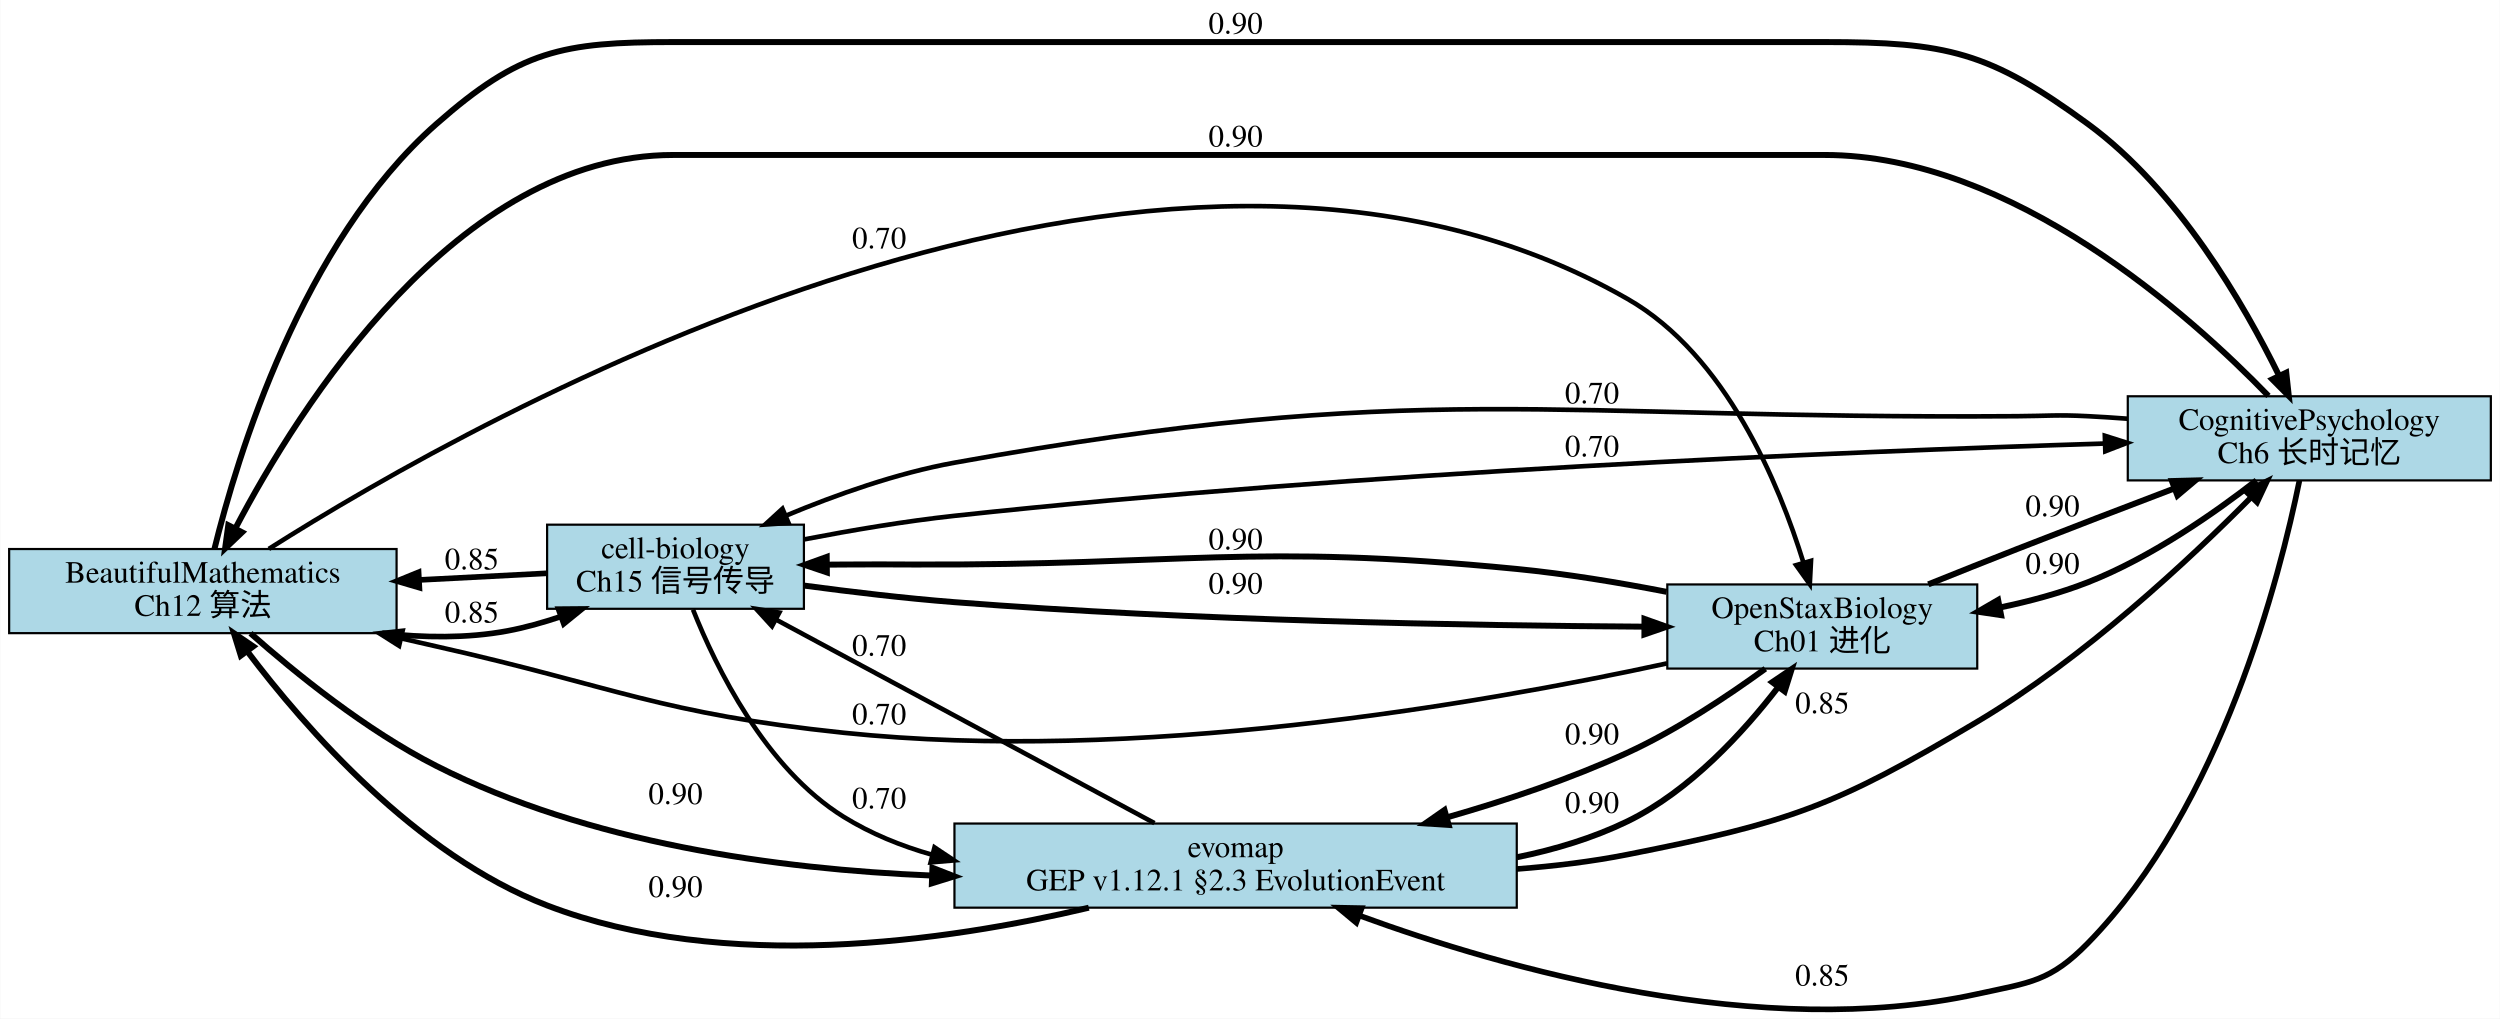
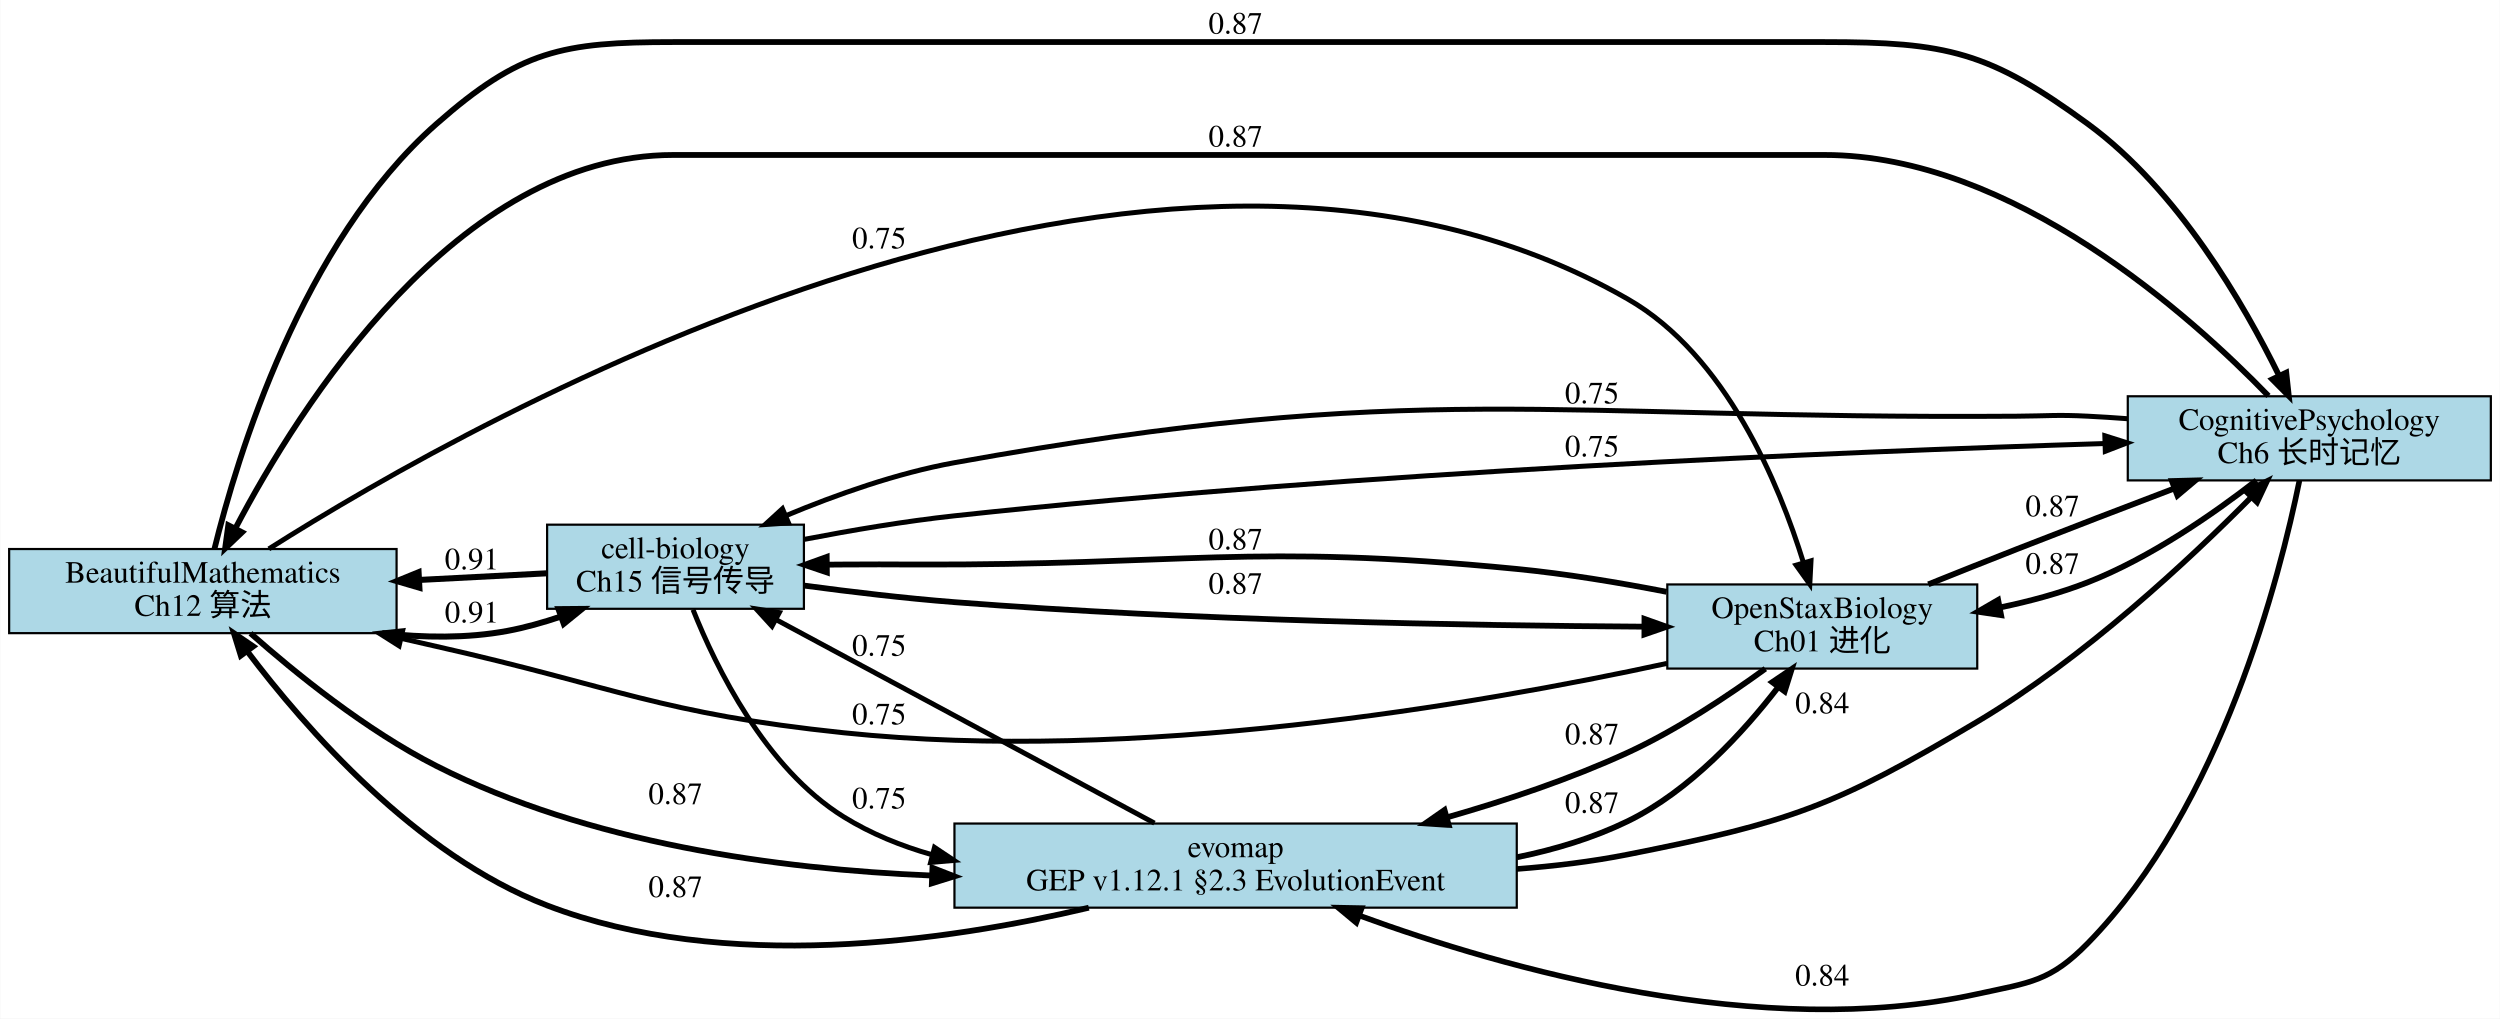
<svg xmlns="http://www.w3.org/2000/svg" width="1129pt" height="460pt" viewBox="0.00 0.00 1129.00 460.11">
  <g id="graph0" class="graph" transform="scale(1 1) rotate(0) translate(4 456.11)">
    <polygon fill="white" stroke="transparent" points="-4,4 -4,-456.11 1125,-456.11 1125,4 -4,4" />
    <g id="node1" class="node">
      <polygon fill="lightblue" stroke="black" points="175,-208.11 0,-208.11 0,-170.11 175,-170.11 175,-208.11" />
      <text text-anchor="middle" x="87.5" y="-192.91" font-family="Times,serif" font-size="14.00">BeautifulMathematics</text>
      <text text-anchor="middle" x="87.5" y="-177.91" font-family="Times,serif" font-size="14.00">Ch12 算法</text>
    </g>
    <g id="node2" class="node">
      <polygon fill="lightblue" stroke="black" points="359,-219.11 243,-219.11 243,-181.11 359,-181.11 359,-219.11" />
      <text text-anchor="middle" x="301" y="-203.91" font-family="Times,serif" font-size="14.00">cell-biology</text>
      <text text-anchor="middle" x="301" y="-188.91" font-family="Times,serif" font-size="14.00">Ch15 信号传导</text>
    </g>
    <g id="edge1" class="edge">
-       <path fill="none" stroke="black" stroke-width="2.55" d="M168.48,-170.11C187.09,-168.02 206.79,-167.71 225,-171.11 233,-172.6 241.25,-174.92 249.21,-177.61" />
-       <polygon fill="black" stroke="black" stroke-width="2.55" points="248.16,-180.95 258.75,-181.04 250.53,-174.36 248.16,-180.95" />
-       <text text-anchor="middle" x="209" y="-174.91" font-family="Times,serif" font-size="14.00">0.85</text>
+       <path fill="none" stroke="black" stroke-width="2.73" d="M168.48,-170.11C187.09,-168.02 206.79,-167.71 225,-171.11 233,-172.6 241.25,-174.92 249.21,-177.61" />
+       <polygon fill="black" stroke="black" stroke-width="2.73" points="248.16,-180.95 258.75,-181.04 250.53,-174.36 248.16,-180.95" />
+       <text text-anchor="middle" x="209" y="-174.91" font-family="Times,serif" font-size="14.00">0.91</text>
    </g>
    <g id="node3" class="node">
      <polygon fill="lightblue" stroke="black" points="1121,-277.11 957,-277.11 957,-239.11 1121,-239.11 1121,-277.11" />
      <text text-anchor="middle" x="1039" y="-261.91" font-family="Times,serif" font-size="14.00">CognitivePsychology</text>
      <text text-anchor="middle" x="1039" y="-246.91" font-family="Times,serif" font-size="14.00">Ch6 长时记忆</text>
    </g>
    <g id="edge2" class="edge">
-       <path fill="none" stroke="black" stroke-width="2.7" d="M92.73,-208.15C102.81,-249.16 132.1,-346.49 193,-400.11 230.77,-433.36 249.68,-437.11 300,-437.11 300,-437.11 300,-437.11 820,-437.11 875.39,-437.11 894.3,-432.82 939,-400.11 979.66,-370.36 1009.53,-318.67 1025.29,-286.54" />
-       <polygon fill="black" stroke="black" stroke-width="2.7" points="1028.58,-287.78 1029.73,-277.24 1022.27,-284.76 1028.58,-287.78" />
-       <text text-anchor="middle" x="554" y="-440.91" font-family="Times,serif" font-size="14.00">0.90</text>
+       <path fill="none" stroke="black" stroke-width="2.62" d="M92.73,-208.15C102.81,-249.16 132.1,-346.49 193,-400.11 230.77,-433.36 249.68,-437.11 300,-437.11 300,-437.11 300,-437.11 820,-437.11 875.39,-437.11 894.3,-432.82 939,-400.11 979.66,-370.36 1009.53,-318.67 1025.29,-286.54" />
+       <polygon fill="black" stroke="black" stroke-width="2.62" points="1028.58,-287.78 1029.73,-277.24 1022.27,-284.76 1028.58,-287.78" />
+       <text text-anchor="middle" x="554" y="-440.91" font-family="Times,serif" font-size="14.00">0.87</text>
    </g>
    <g id="node4" class="node">
      <polygon fill="lightblue" stroke="black" points="889,-192.11 749,-192.11 749,-154.11 889,-154.11 889,-192.11" />
      <text text-anchor="middle" x="819" y="-176.91" font-family="Times,serif" font-size="14.00">OpenStaxBiology</text>
      <text text-anchor="middle" x="819" y="-161.91" font-family="Times,serif" font-size="14.00">Ch01 进化</text>
    </g>
    <g id="edge3" class="edge">
-       <path fill="none" stroke="black" stroke-width="2.1" d="M117.29,-208.17C211.9,-268.17 519.23,-442.27 731,-321.11 775.62,-295.58 799.61,-237.27 810.51,-201.94" />
-       <polygon fill="black" stroke="black" stroke-width="2.1" points="813.91,-202.79 813.36,-192.21 807.19,-200.82 813.91,-202.79" />
-       <text text-anchor="middle" x="393" y="-343.91" font-family="Times,serif" font-size="14.00">0.70</text>
+       <path fill="none" stroke="black" stroke-width="2.26" d="M117.29,-208.17C211.9,-268.17 519.23,-442.27 731,-321.11 775.62,-295.58 799.61,-237.27 810.51,-201.94" />
+       <polygon fill="black" stroke="black" stroke-width="2.26" points="813.91,-202.79 813.36,-192.21 807.19,-200.82 813.91,-202.79" />
+       <text text-anchor="middle" x="393" y="-343.91" font-family="Times,serif" font-size="14.00">0.75</text>
    </g>
    <g id="node5" class="node">
      <polygon fill="lightblue" stroke="black" points="681,-84.11 427,-84.11 427,-46.11 681,-46.11 681,-84.11" />
      <text text-anchor="middle" x="554" y="-68.91" font-family="Times,serif" font-size="14.00">evomap</text>
      <text text-anchor="middle" x="554" y="-53.91" font-family="Times,serif" font-size="14.00">GEP v1.12.1 §2.3 EvolutionEvent</text>
    </g>
    <g id="edge4" class="edge">
-       <path fill="none" stroke="black" stroke-width="2.7" d="M109.01,-170.05C129.07,-152.32 161.15,-126.26 193,-110.11 261.53,-75.35 346.51,-63.5 416.68,-60.62" />
-       <polygon fill="black" stroke="black" stroke-width="2.7" points="417.06,-64.11 426.93,-60.26 416.81,-57.12 417.06,-64.11" />
-       <text text-anchor="middle" x="301" y="-92.91" font-family="Times,serif" font-size="14.00">0.90</text>
+       <path fill="none" stroke="black" stroke-width="2.62" d="M109.01,-170.05C129.07,-152.32 161.15,-126.26 193,-110.11 261.53,-75.35 346.51,-63.5 416.68,-60.62" />
+       <polygon fill="black" stroke="black" stroke-width="2.62" points="417.06,-64.11 426.93,-60.26 416.81,-57.12 417.06,-64.11" />
+       <text text-anchor="middle" x="301" y="-92.91" font-family="Times,serif" font-size="14.00">0.87</text>
    </g>
    <g id="edge5" class="edge">
-       <path fill="none" stroke="black" stroke-width="2.55" d="M242.83,-197.14C225.09,-196.22 205.02,-195.17 185.36,-194.15" />
-       <polygon fill="black" stroke="black" stroke-width="2.55" points="185.3,-190.64 175.14,-193.62 184.94,-197.63 185.3,-190.64" />
-       <text text-anchor="middle" x="209" y="-198.91" font-family="Times,serif" font-size="14.00">0.85</text>
+       <path fill="none" stroke="black" stroke-width="2.73" d="M242.83,-197.14C225.09,-196.22 205.02,-195.17 185.36,-194.15" />
+       <polygon fill="black" stroke="black" stroke-width="2.73" points="185.3,-190.64 175.14,-193.62 184.94,-197.63 185.3,-190.64" />
+       <text text-anchor="middle" x="209" y="-198.91" font-family="Times,serif" font-size="14.00">0.91</text>
    </g>
    <g id="edge6" class="edge">
-       <path fill="none" stroke="black" stroke-width="2.1" d="M359.3,-212.5C380.47,-216.58 404.73,-220.7 427,-223.11 610.73,-243.02 826.84,-252.03 946.52,-255.76" />
-       <polygon fill="black" stroke="black" stroke-width="2.1" points="946.64,-259.27 956.74,-256.08 946.85,-252.27 946.64,-259.27" />
-       <text text-anchor="middle" x="715" y="-249.91" font-family="Times,serif" font-size="14.00">0.70</text>
+       <path fill="none" stroke="black" stroke-width="2.26" d="M359.3,-212.5C380.47,-216.58 404.73,-220.7 427,-223.11 610.73,-243.02 826.84,-252.03 946.52,-255.76" />
+       <polygon fill="black" stroke="black" stroke-width="2.26" points="946.64,-259.27 956.74,-256.08 946.85,-252.27 946.64,-259.27" />
+       <text text-anchor="middle" x="715" y="-249.91" font-family="Times,serif" font-size="14.00">0.75</text>
    </g>
    <g id="edge7" class="edge">
-       <path fill="none" stroke="black" stroke-width="2.7" d="M359.13,-191.59C380.39,-188.74 404.75,-185.84 427,-184.11 534.56,-175.74 659.2,-173.52 738.3,-173.04" />
-       <polygon fill="black" stroke="black" stroke-width="2.7" points="738.69,-176.54 748.67,-172.99 738.66,-169.54 738.69,-176.54" />
-       <text text-anchor="middle" x="554" y="-187.91" font-family="Times,serif" font-size="14.00">0.90</text>
+       <path fill="none" stroke="black" stroke-width="2.62" d="M359.13,-191.59C380.39,-188.74 404.75,-185.84 427,-184.11 534.56,-175.74 659.2,-173.52 738.3,-173.04" />
+       <polygon fill="black" stroke="black" stroke-width="2.62" points="738.69,-176.54 748.67,-172.99 738.66,-169.54 738.69,-176.54" />
+       <text text-anchor="middle" x="554" y="-187.91" font-family="Times,serif" font-size="14.00">0.87</text>
    </g>
    <g id="edge8" class="edge">
-       <path fill="none" stroke="black" stroke-width="2.1" d="M308.9,-180.74C319.28,-154.68 341.57,-109.06 377,-87.11 389.23,-79.54 402.86,-73.99 416.97,-69.99" />
-       <polygon fill="black" stroke="black" stroke-width="2.1" points="417.99,-73.34 426.8,-67.46 416.24,-66.56 417.99,-73.34" />
-       <text text-anchor="middle" x="393" y="-90.91" font-family="Times,serif" font-size="14.00">0.70</text>
+       <path fill="none" stroke="black" stroke-width="2.26" d="M308.9,-180.74C319.28,-154.68 341.57,-109.06 377,-87.11 389.23,-79.54 402.86,-73.99 416.97,-69.99" />
+       <polygon fill="black" stroke="black" stroke-width="2.26" points="417.99,-73.34 426.8,-67.46 416.24,-66.56 417.99,-73.34" />
+       <text text-anchor="middle" x="393" y="-90.91" font-family="Times,serif" font-size="14.00">0.75</text>
    </g>
    <g id="edge9" class="edge">
-       <path fill="none" stroke="black" stroke-width="2.7" d="M1020.55,-277.27C986.02,-312.98 904.93,-386.11 820,-386.11 300,-386.11 300,-386.11 300,-386.11 202.25,-386.11 130.8,-272.04 102.22,-217.5" />
-       <polygon fill="black" stroke="black" stroke-width="2.7" points="105.21,-215.67 97.54,-208.36 98.98,-218.86 105.21,-215.67" />
-       <text text-anchor="middle" x="554" y="-389.91" font-family="Times,serif" font-size="14.00">0.90</text>
+       <path fill="none" stroke="black" stroke-width="2.62" d="M1020.55,-277.27C986.02,-312.98 904.93,-386.11 820,-386.11 300,-386.11 300,-386.11 300,-386.11 202.25,-386.11 130.8,-272.04 102.22,-217.5" />
+       <polygon fill="black" stroke="black" stroke-width="2.62" points="105.21,-215.67 97.54,-208.36 98.98,-218.86 105.21,-215.67" />
+       <text text-anchor="middle" x="554" y="-389.91" font-family="Times,serif" font-size="14.00">0.87</text>
    </g>
    <g id="edge10" class="edge">
-       <path fill="none" stroke="black" stroke-width="2.1" d="M956.74,-266.98C950.74,-267.43 944.78,-267.82 939,-268.11 924.8,-268.83 921.22,-268.21 907,-268.11 693.47,-266.57 637.13,-285.08 427,-247.11 401.05,-242.42 373.48,-232.62 350.85,-223.18" />
-       <polygon fill="black" stroke="black" stroke-width="2.1" points="352.05,-219.88 341.48,-219.17 349.3,-226.32 352.05,-219.88" />
-       <text text-anchor="middle" x="715" y="-273.91" font-family="Times,serif" font-size="14.00">0.70</text>
+       <path fill="none" stroke="black" stroke-width="2.26" d="M956.74,-266.98C950.74,-267.43 944.78,-267.82 939,-268.11 924.8,-268.83 921.22,-268.21 907,-268.11 693.47,-266.57 637.13,-285.08 427,-247.11 401.05,-242.42 373.48,-232.62 350.85,-223.18" />
+       <polygon fill="black" stroke="black" stroke-width="2.26" points="352.05,-219.88 341.48,-219.17 349.3,-226.32 352.05,-219.88" />
+       <text text-anchor="middle" x="715" y="-273.91" font-family="Times,serif" font-size="14.00">0.75</text>
    </g>
    <g id="edge11" class="edge">
-       <path fill="none" stroke="black" stroke-width="2.7" d="M1015.13,-239.1C995.99,-224.21 967.33,-204.22 939,-193.11 926.44,-188.19 912.68,-184.48 899.11,-181.68" />
-       <polygon fill="black" stroke="black" stroke-width="2.7" points="899.76,-178.24 889.28,-179.8 898.44,-185.11 899.76,-178.24" />
-       <text text-anchor="middle" x="923" y="-196.91" font-family="Times,serif" font-size="14.00">0.90</text>
+       <path fill="none" stroke="black" stroke-width="2.62" d="M1015.13,-239.1C995.99,-224.21 967.33,-204.22 939,-193.11 926.44,-188.19 912.68,-184.48 899.11,-181.68" />
+       <polygon fill="black" stroke="black" stroke-width="2.62" points="899.76,-178.24 889.28,-179.8 898.44,-185.11 899.76,-178.24" />
+       <text text-anchor="middle" x="923" y="-196.91" font-family="Times,serif" font-size="14.00">0.87</text>
    </g>
    <g id="edge12" class="edge">
-       <path fill="none" stroke="black" stroke-width="2.55" d="M1034.53,-239.01C1025.84,-196.26 999.37,-91.79 939,-30.11 921.89,-12.63 912.89,-12.34 889,-7.11 791.32,14.28 676.19,-18.27 609.79,-42.58" />
-       <polygon fill="black" stroke="black" stroke-width="2.55" points="608.5,-39.33 600.35,-46.1 610.95,-45.89 608.5,-39.33" />
-       <text text-anchor="middle" x="819" y="-10.91" font-family="Times,serif" font-size="14.00">0.85</text>
+       <path fill="none" stroke="black" stroke-width="2.53" d="M1034.53,-239.01C1025.84,-196.26 999.37,-91.79 939,-30.11 921.89,-12.63 912.89,-12.34 889,-7.11 791.32,14.28 676.19,-18.27 609.79,-42.58" />
+       <polygon fill="black" stroke="black" stroke-width="2.53" points="608.5,-39.33 600.35,-46.1 610.95,-45.89 608.5,-39.33" />
+       <text text-anchor="middle" x="819" y="-10.91" font-family="Times,serif" font-size="14.00">0.84</text>
    </g>
    <g id="edge13" class="edge">
-       <path fill="none" stroke="black" stroke-width="2.1" d="M748.89,-156.46C662.08,-137.64 508.55,-111.32 377,-125.11 293.86,-133.83 274.55,-145.72 193,-164.11 187.77,-165.29 182.39,-166.52 176.97,-167.78" />
-       <polygon fill="black" stroke="black" stroke-width="2.1" points="176.14,-164.38 167.19,-170.05 177.73,-171.19 176.14,-164.38" />
-       <text text-anchor="middle" x="393" y="-128.91" font-family="Times,serif" font-size="14.00">0.70</text>
+       <path fill="none" stroke="black" stroke-width="2.26" d="M748.89,-156.46C662.08,-137.64 508.55,-111.32 377,-125.11 293.86,-133.83 274.55,-145.72 193,-164.11 187.77,-165.29 182.39,-166.52 176.97,-167.78" />
+       <polygon fill="black" stroke="black" stroke-width="2.26" points="176.14,-164.38 167.19,-170.05 177.73,-171.19 176.14,-164.38" />
+       <text text-anchor="middle" x="393" y="-128.91" font-family="Times,serif" font-size="14.00">0.75</text>
    </g>
    <g id="edge14" class="edge">
-       <path fill="none" stroke="black" stroke-width="2.7" d="M748.66,-188.78C727.09,-192.98 703.17,-196.94 681,-199.11 560.68,-210.87 529.89,-200.67 409,-201.11 394.78,-201.16 391.22,-201.21 377,-201.11 374.49,-201.09 371.94,-201.08 369.36,-201.05" />
-       <polygon fill="black" stroke="black" stroke-width="2.7" points="369.36,-197.55 359.33,-200.95 369.29,-204.55 369.36,-197.55" />
-       <text text-anchor="middle" x="554" y="-207.91" font-family="Times,serif" font-size="14.00">0.90</text>
+       <path fill="none" stroke="black" stroke-width="2.62" d="M748.66,-188.78C727.09,-192.98 703.17,-196.94 681,-199.11 560.68,-210.87 529.89,-200.67 409,-201.11 394.78,-201.16 391.22,-201.21 377,-201.11 374.49,-201.09 371.94,-201.08 369.36,-201.05" />
+       <polygon fill="black" stroke="black" stroke-width="2.62" points="369.36,-197.55 359.33,-200.95 369.29,-204.55 369.36,-197.55" />
+       <text text-anchor="middle" x="554" y="-207.91" font-family="Times,serif" font-size="14.00">0.87</text>
    </g>
    <g id="edge15" class="edge">
-       <path fill="none" stroke="black" stroke-width="2.7" d="M866.9,-192.16C879.87,-197.38 893.96,-203 907,-208.11 930.2,-217.21 955.8,-227.02 978.16,-235.53" />
-       <polygon fill="black" stroke="black" stroke-width="2.7" points="976.94,-238.81 987.53,-239.09 979.43,-232.27 976.94,-238.81" />
-       <text text-anchor="middle" x="923" y="-222.91" font-family="Times,serif" font-size="14.00">0.90</text>
+       <path fill="none" stroke="black" stroke-width="2.62" d="M866.9,-192.16C879.87,-197.38 893.96,-203 907,-208.11 930.2,-217.21 955.8,-227.02 978.16,-235.53" />
+       <polygon fill="black" stroke="black" stroke-width="2.62" points="976.94,-238.81 987.53,-239.09 979.43,-232.27 976.94,-238.81" />
+       <text text-anchor="middle" x="923" y="-222.91" font-family="Times,serif" font-size="14.00">0.87</text>
    </g>
    <g id="edge16" class="edge">
-       <path fill="none" stroke="black" stroke-width="2.7" d="M793.28,-154.04C776.47,-141.82 753.31,-126.37 731,-116.11 705.39,-104.33 676.42,-94.6 649.48,-86.9" />
-       <polygon fill="black" stroke="black" stroke-width="2.7" points="650.23,-83.48 639.66,-84.16 648.35,-90.22 650.23,-83.48" />
-       <text text-anchor="middle" x="715" y="-119.91" font-family="Times,serif" font-size="14.00">0.90</text>
+       <path fill="none" stroke="black" stroke-width="2.62" d="M793.28,-154.04C776.47,-141.82 753.31,-126.37 731,-116.11 705.39,-104.33 676.42,-94.6 649.48,-86.9" />
+       <polygon fill="black" stroke="black" stroke-width="2.62" points="650.23,-83.48 639.66,-84.16 648.35,-90.22 650.23,-83.48" />
+       <text text-anchor="middle" x="715" y="-119.91" font-family="Times,serif" font-size="14.00">0.87</text>
    </g>
    <g id="edge17" class="edge">
-       <path fill="none" stroke="black" stroke-width="2.7" d="M487.68,-46.09C423.23,-30.78 323.03,-16.4 243,-47.11 183.74,-69.85 133.58,-127.42 107.58,-161.87" />
-       <polygon fill="black" stroke="black" stroke-width="2.7" points="104.63,-159.97 101.5,-170.09 110.26,-164.13 104.63,-159.97" />
-       <text text-anchor="middle" x="301" y="-50.91" font-family="Times,serif" font-size="14.00">0.90</text>
+       <path fill="none" stroke="black" stroke-width="2.62" d="M487.68,-46.09C423.23,-30.78 323.03,-16.4 243,-47.11 183.74,-69.85 133.58,-127.42 107.58,-161.87" />
+       <polygon fill="black" stroke="black" stroke-width="2.62" points="104.63,-159.97 101.5,-170.09 110.26,-164.13 104.63,-159.97" />
+       <text text-anchor="middle" x="301" y="-50.91" font-family="Times,serif" font-size="14.00">0.87</text>
    </g>
    <g id="edge18" class="edge">
-       <path fill="none" stroke="black" stroke-width="2.1" d="M517.34,-84.29C472.42,-108.45 395.22,-149.97 346.48,-176.19" />
-       <polygon fill="black" stroke="black" stroke-width="2.1" points="344.58,-173.24 337.43,-181.06 347.89,-179.4 344.58,-173.24" />
-       <text text-anchor="middle" x="393" y="-159.91" font-family="Times,serif" font-size="14.00">0.70</text>
+       <path fill="none" stroke="black" stroke-width="2.26" d="M517.34,-84.29C472.42,-108.45 395.22,-149.97 346.48,-176.19" />
+       <polygon fill="black" stroke="black" stroke-width="2.26" points="344.58,-173.24 337.43,-181.06 347.89,-179.4 344.58,-173.24" />
+       <text text-anchor="middle" x="393" y="-159.91" font-family="Times,serif" font-size="14.00">0.75</text>
    </g>
    <g id="edge19" class="edge">
-       <path fill="none" stroke="black" stroke-width="2.55" d="M681.04,-63.58C697.93,-64.86 714.96,-66.93 731,-70.11 804.68,-84.72 824.43,-91.73 889,-130.11 937.17,-158.75 984.89,-203.36 1012.89,-231.64" />
-       <polygon fill="black" stroke="black" stroke-width="2.55" points="1010.41,-234.11 1019.91,-238.8 1015.41,-229.21 1010.41,-234.11" />
-       <text text-anchor="middle" x="819" y="-133.91" font-family="Times,serif" font-size="14.00">0.85</text>
+       <path fill="none" stroke="black" stroke-width="2.53" d="M681.04,-63.58C697.93,-64.86 714.96,-66.93 731,-70.11 804.68,-84.72 824.43,-91.73 889,-130.11 937.17,-158.75 984.89,-203.36 1012.89,-231.64" />
+       <polygon fill="black" stroke="black" stroke-width="2.53" points="1010.41,-234.11 1019.91,-238.8 1015.41,-229.21 1010.41,-234.11" />
+       <text text-anchor="middle" x="819" y="-133.91" font-family="Times,serif" font-size="14.00">0.84</text>
    </g>
    <g id="edge20" class="edge">
-       <path fill="none" stroke="black" stroke-width="2.7" d="M681.05,-68.88C698.37,-72.4 715.51,-77.59 731,-85.11 759.19,-98.81 783.51,-125.47 799.21,-145.88" />
-       <polygon fill="black" stroke="black" stroke-width="2.7" points="796.41,-147.98 805.2,-153.91 802.02,-143.8 796.41,-147.98" />
-       <text text-anchor="middle" x="715" y="-88.91" font-family="Times,serif" font-size="14.00">0.90</text>
+       <path fill="none" stroke="black" stroke-width="2.62" d="M681.05,-68.88C698.37,-72.4 715.51,-77.59 731,-85.11 759.19,-98.81 783.51,-125.47 799.21,-145.88" />
+       <polygon fill="black" stroke="black" stroke-width="2.62" points="796.41,-147.98 805.2,-153.91 802.02,-143.8 796.41,-147.98" />
+       <text text-anchor="middle" x="715" y="-88.91" font-family="Times,serif" font-size="14.00">0.87</text>
    </g>
  </g>
</svg>
